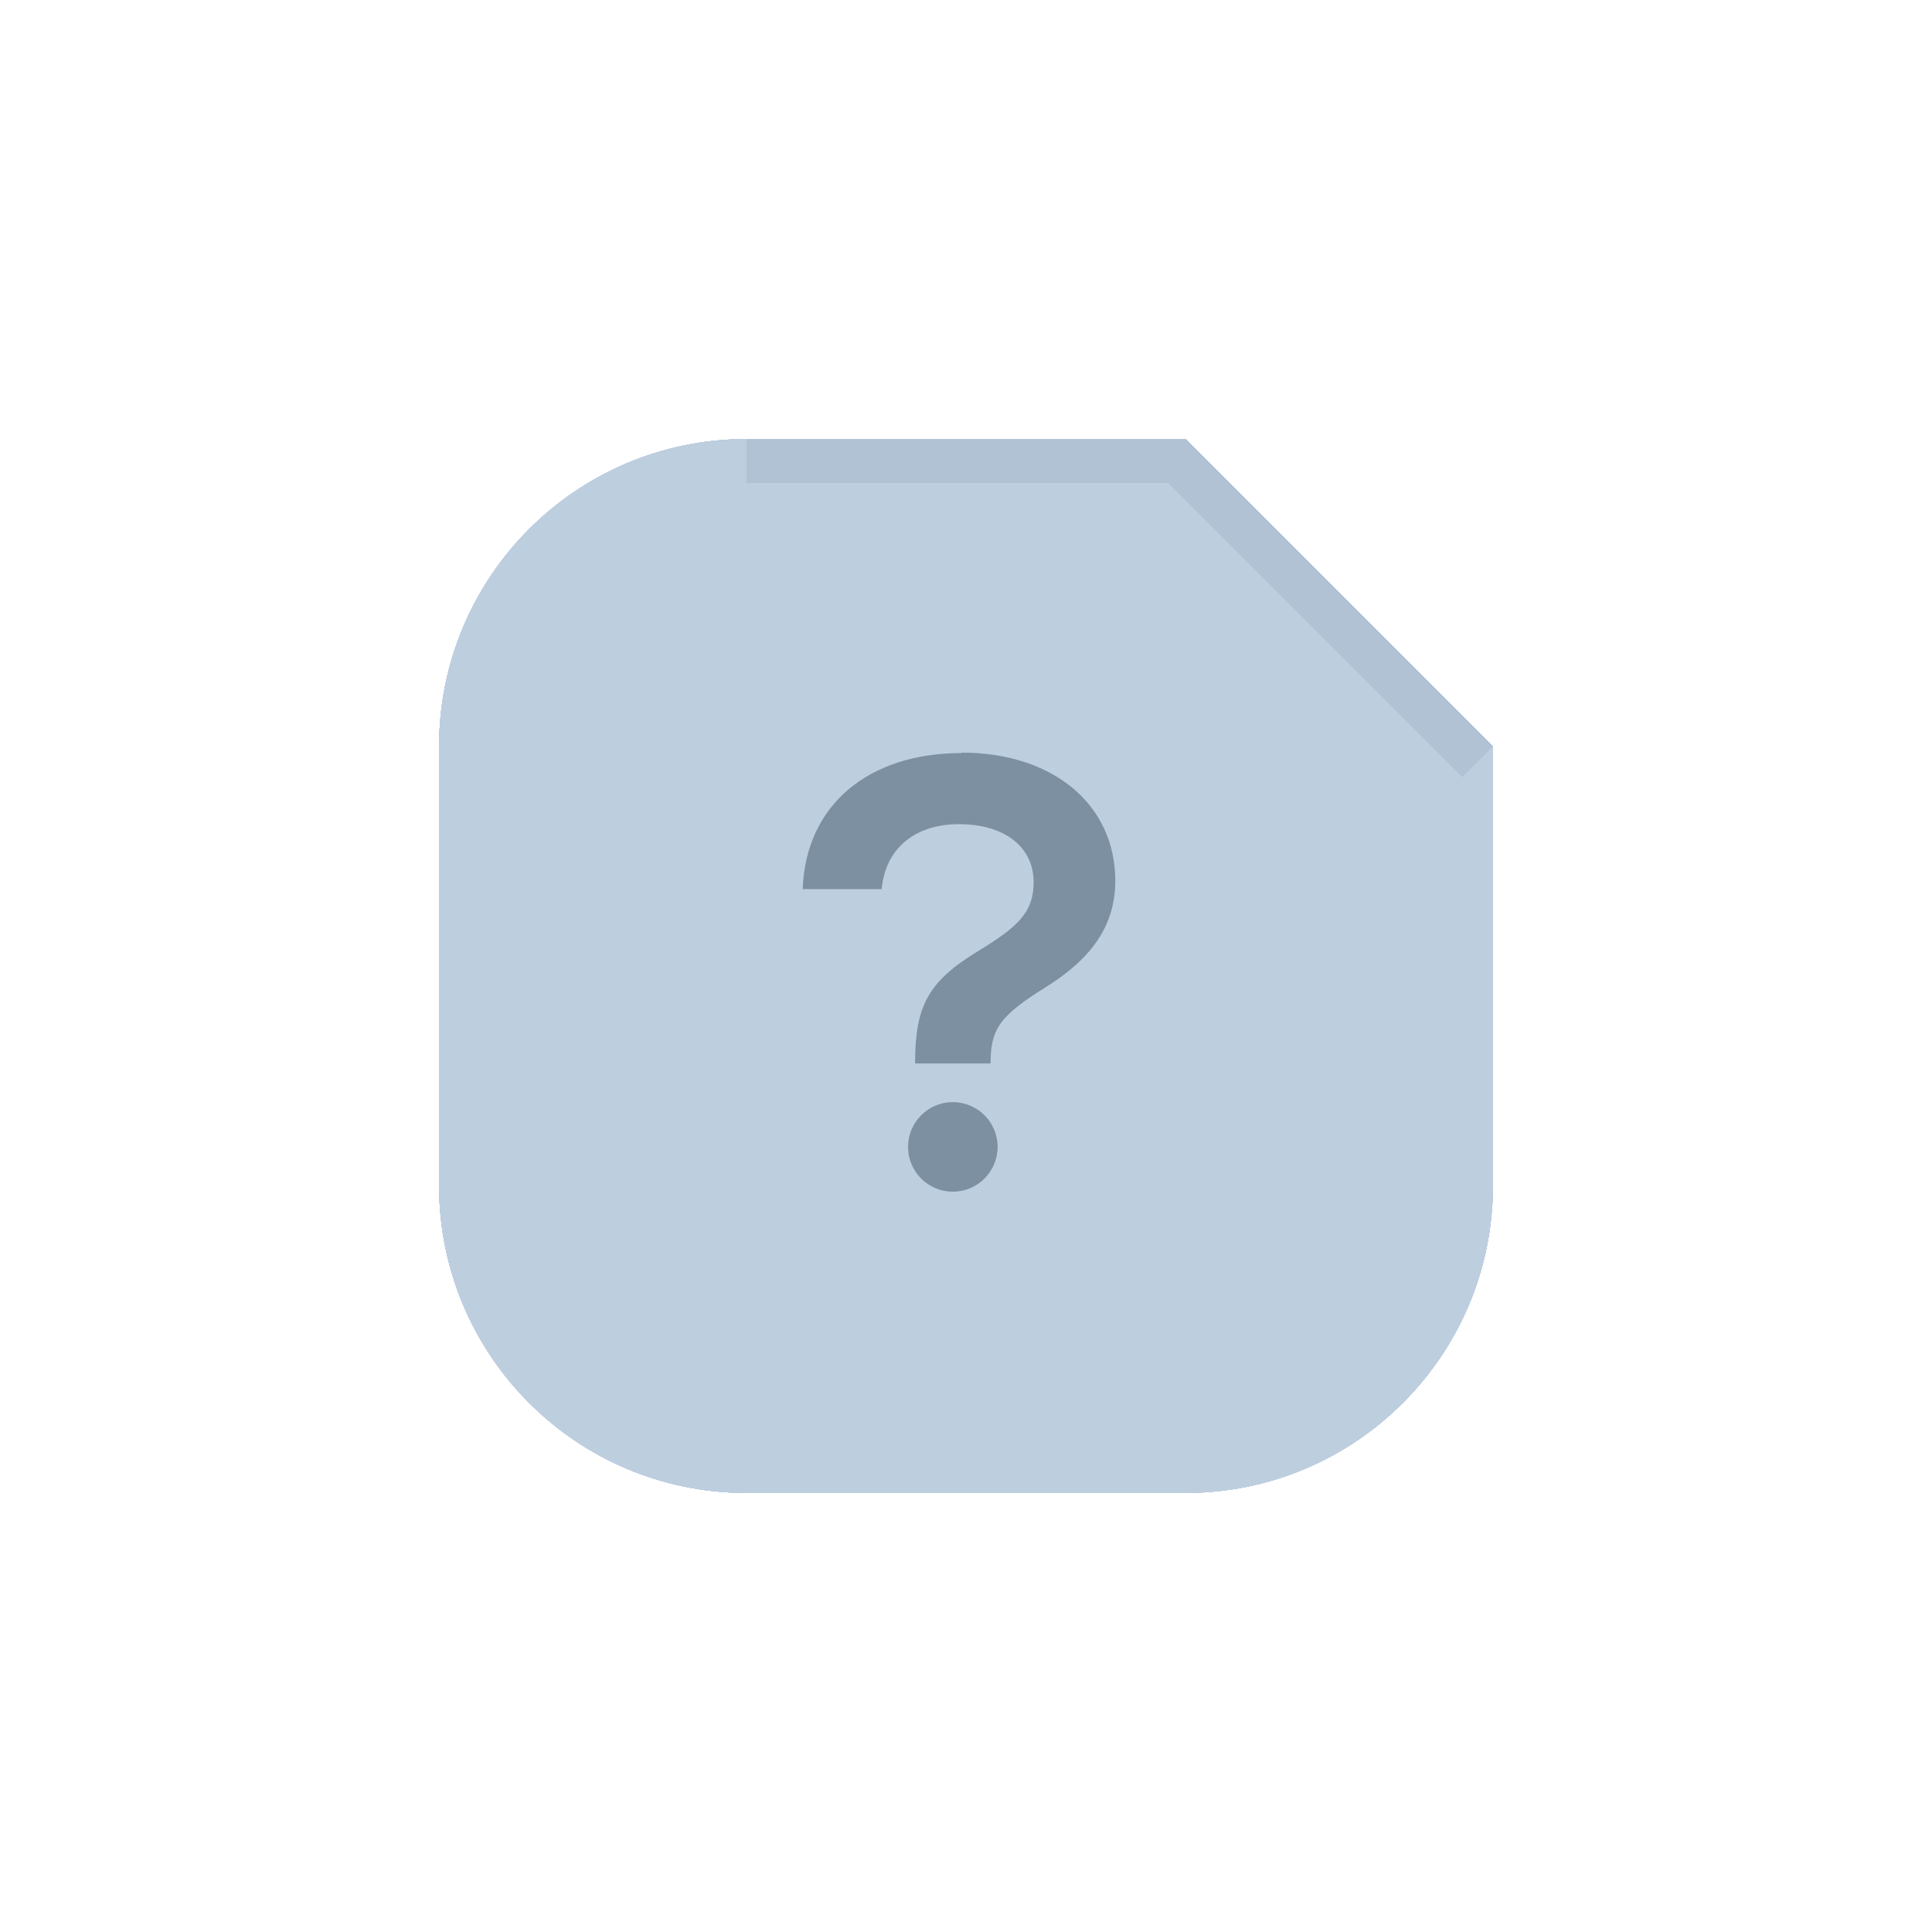
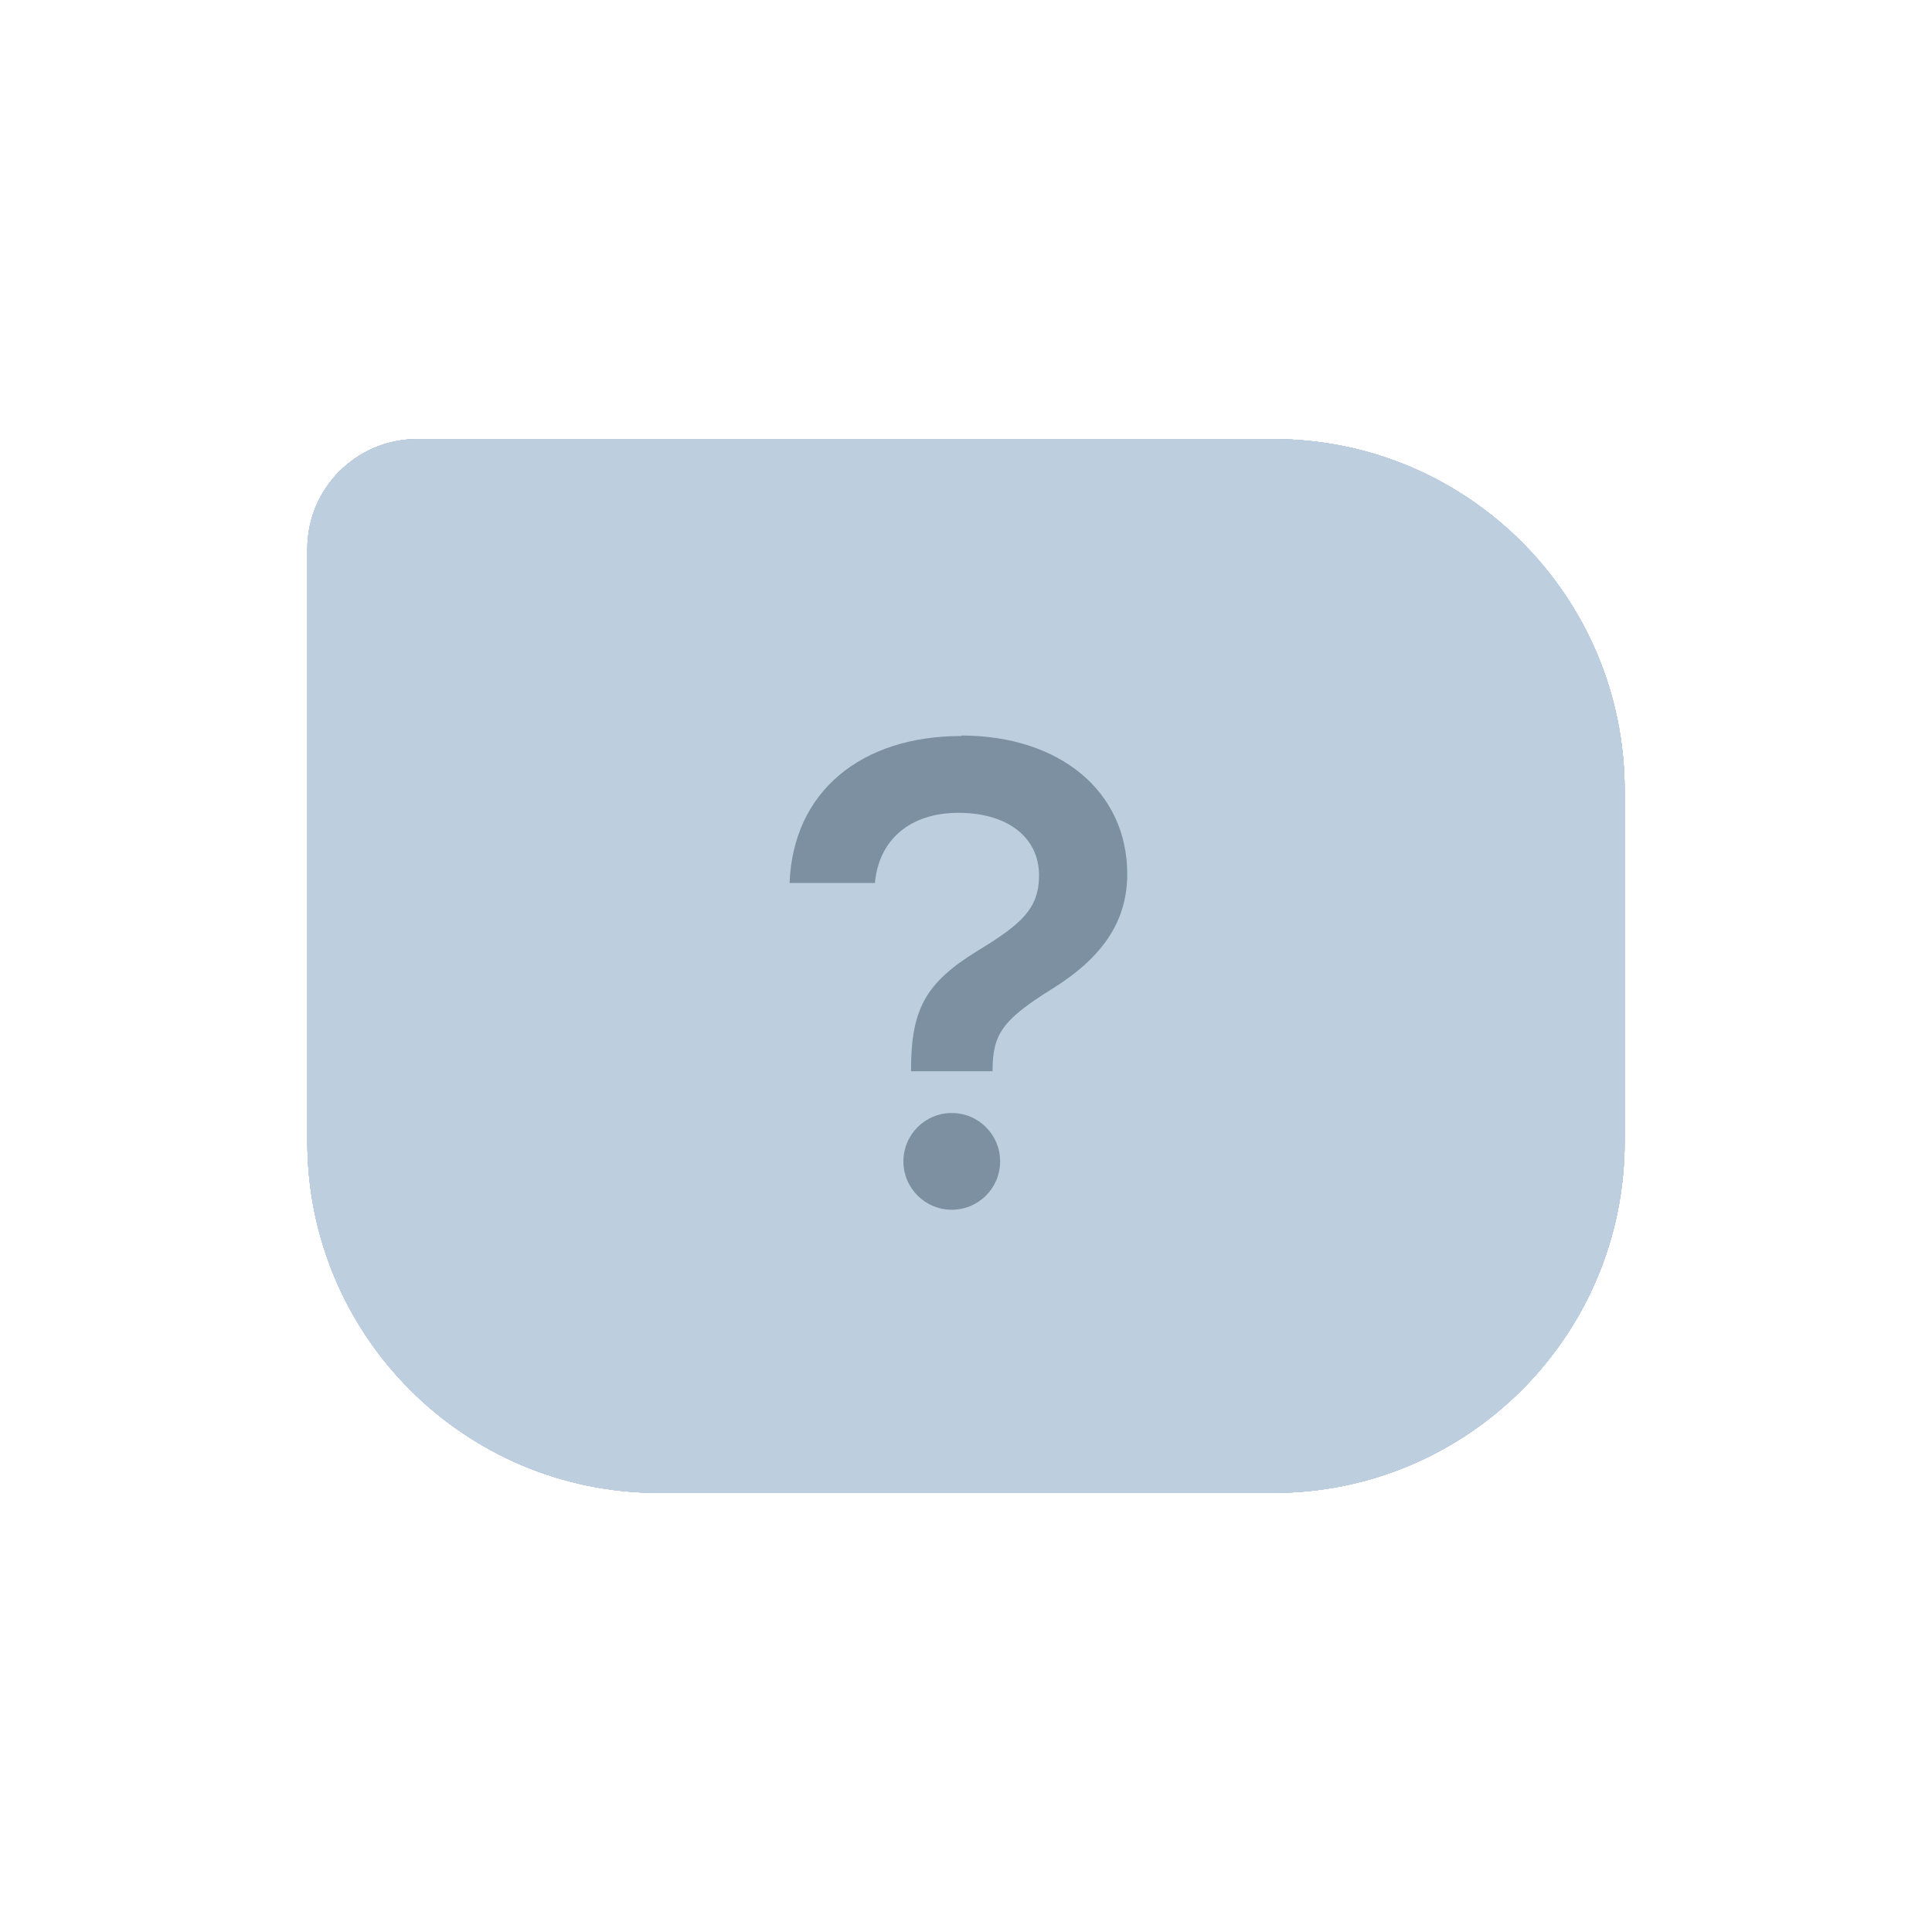
<svg xmlns="http://www.w3.org/2000/svg" width="44" height="44" viewBox="0 0 44 44">
  <g id="active-center">
    <rect width="44" height="44" fill="#000" fill-opacity="0" />
    <g>
-       <path data-moos-role="face" d="M17 10H27L34 17V27A7 7 0 0 1 27 34H17A7 7 0 0 1 10 27V17A7 7 0 0 1 17 10Z" fill="#B7C9D9" />
-       <path d="M17 10H27L34 17L33.3 17.7L26.6 11H17Z" fill="#96A9BA" />
-       <g data-moos-role="glyph" transform="translate(12 12)">
+       <path data-moos-role="face" d="M9.5 10H29A8 8 0 0 1 37 18V26A8 8 0 0 1 29 34H15A8 8 0 0 1 7 26V12.5A2.5 2.5 0 0 1 9.5 10Z" fill="#B4C6D7" />
+       <g data-moos-role="glyph" transform="translate(22 22) scale(1.08) translate(-10 -10)">
        <path d="M9.9 5.15c-2.12 0-3.55 1.18-3.62 3.1h1.8c.08-.91 .74-1.48 1.76-1.48 1.04 0 1.7.52 1.7 1.32 0 .69-.36 1.02-1.28 1.58-1.13.69-1.42 1.25-1.42 2.55h1.72c0-.78.2-1.08 1.26-1.74 1.06-.66 1.58-1.42 1.58-2.42 0-1.74-1.42-2.92-3.5-2.92Z" fill="#14283F" />
        <circle cx="9.7" cy="14.12" r="1.02" fill="#14283F" />
      </g>
    </g>
  </g>
  <g id="inactive-center">
    <rect width="44" height="44" fill="#000" fill-opacity="0" />
    <g>
-       <path data-moos-role="face" d="M17 10H27L34 17V27A7 7 0 0 1 27 34H17A7 7 0 0 1 10 27V17A7 7 0 0 1 17 10Z" fill="#BDCFDF" />
-       <path d="M17 10H27L34 17L33.3 17.7L26.6 11H17Z" fill="#9BAEBF" />
-       <g data-moos-role="glyph" transform="translate(12 12)">
-         <path d="M9.9 5.15c-2.12 0-3.55 1.18-3.62 3.1h1.8c.08-.91 .74-1.48 1.76-1.48 1.04 0 1.7.52 1.7 1.32 0 .69-.36 1.02-1.28 1.58-1.13.69-1.42 1.25-1.42 2.55h1.72c0-.78.2-1.08 1.26-1.74 1.06-.66 1.58-1.42 1.58-2.42 0-1.74-1.42-2.92-3.5-2.92Z" fill="#14283F" />
-         <circle cx="9.7" cy="14.12" r="1.02" fill="#14283F" />
+       <path data-moos-role="face" d="M9.5 10H29A8 8 0 0 1 37 18V26A8 8 0 0 1 29 34H15A8 8 0 0 1 7 26V12.5A2.5 2.5 0 0 1 9.5 10Z" fill="#BBCDDE" />
+       <g data-moos-role="glyph" transform="translate(22 22) scale(1.08) translate(-10 -10)">
+         <path d="M9.9 5.15c-2.12 0-3.55 1.18-3.62 3.1h1.8c.08-.91 .74-1.48 1.76-1.48 1.04 0 1.7.52 1.7 1.32 0 .69-.36 1.02-1.28 1.58-1.13.69-1.42 1.25-1.42 2.55h1.72c0-.78.2-1.08 1.26-1.74 1.06-.66 1.58-1.42 1.58-2.42 0-1.74-1.42-2.92-3.5-2.92Z" fill="#14202D" />
+         <circle cx="9.7" cy="14.12" r="1.02" fill="#14202D" />
      </g>
    </g>
  </g>
  <g id="hover-center">
    <rect width="44" height="44" fill="#000" fill-opacity="0" />
    <g>
-       <path data-moos-role="face" d="M17 10H27L34 17V27A7 7 0 0 1 27 34H17A7 7 0 0 1 10 27V17A7 7 0 0 1 17 10Z" fill="#B5B9E4" />
-       <path d="M17 10H27L34 17L33.3 17.7L26.6 11H17Z" fill="#959CC3" />
-       <g data-moos-role="glyph" transform="translate(12 12)">
+       <path data-moos-role="face" d="M9.5 10H29A8 8 0 0 1 37 18V26A8 8 0 0 1 29 34H15A8 8 0 0 1 7 26V12.5A2.5 2.5 0 0 1 9.5 10Z" fill="#B2B3E4" />
+       <g data-moos-role="glyph" transform="translate(22 22) scale(1.08) translate(-10 -10)">
        <path d="M9.9 5.15c-2.12 0-3.55 1.18-3.62 3.1h1.8c.08-.91 .74-1.48 1.76-1.48 1.04 0 1.7.52 1.7 1.32 0 .69-.36 1.02-1.28 1.58-1.13.69-1.42 1.25-1.42 2.55h1.72c0-.78.2-1.08 1.26-1.74 1.06-.66 1.58-1.42 1.58-2.42 0-1.74-1.42-2.92-3.5-2.92Z" fill="#14283F" />
        <circle cx="9.7" cy="14.12" r="1.02" fill="#14283F" />
      </g>
    </g>
  </g>
  <g id="hover-inactive-center">
    <rect width="44" height="44" fill="#000" fill-opacity="0" />
    <g>
-       <path data-moos-role="face" d="M17 10H27L34 17V27A7 7 0 0 1 27 34H17A7 7 0 0 1 10 27V17A7 7 0 0 1 17 10Z" fill="#B5B9E4" />
-       <path d="M17 10H27L34 17L33.3 17.7L26.6 11H17Z" fill="#959CC3" />
-       <g data-moos-role="glyph" transform="translate(12 12)">
+       <path data-moos-role="face" d="M9.5 10H29A8 8 0 0 1 37 18V26A8 8 0 0 1 29 34H15A8 8 0 0 1 7 26V12.5A2.5 2.5 0 0 1 9.5 10Z" fill="#B2B3E4" />
+       <g data-moos-role="glyph" transform="translate(22 22) scale(1.08) translate(-10 -10)">
        <path d="M9.9 5.15c-2.12 0-3.55 1.18-3.62 3.1h1.8c.08-.91 .74-1.48 1.76-1.48 1.04 0 1.7.52 1.7 1.32 0 .69-.36 1.02-1.28 1.58-1.13.69-1.42 1.25-1.42 2.55h1.72c0-.78.2-1.08 1.26-1.74 1.06-.66 1.58-1.42 1.58-2.42 0-1.74-1.42-2.92-3.5-2.92Z" fill="#14283F" />
        <circle cx="9.7" cy="14.12" r="1.02" fill="#14283F" />
      </g>
    </g>
  </g>
  <g id="pressed-center">
    <rect width="44" height="44" fill="#000" fill-opacity="0" />
    <g transform="translate(22 22) scale(.94) translate(-22 -22)">
-       <path data-moos-role="face" d="M17 10H27L34 17V27A7 7 0 0 1 27 34H17A7 7 0 0 1 10 27V17A7 7 0 0 1 17 10Z" fill="#AAA3E4" />
-       <path d="M17 10H27L34 17L33.3 17.7L26.6 11H17Z" fill="#8C8AC3" />
-       <g data-moos-role="glyph" transform="translate(12 12)">
+       <path data-moos-role="face" d="M9.5 10H29A8 8 0 0 1 37 18V26A8 8 0 0 1 29 34H15A8 8 0 0 1 7 26V12.5A2.5 2.5 0 0 1 9.5 10Z" fill="#A8A0E4" />
+       <g data-moos-role="glyph" transform="translate(22 22) scale(1.08) translate(-10 -10)">
        <path d="M9.9 5.15c-2.12 0-3.55 1.18-3.62 3.1h1.8c.08-.91 .74-1.48 1.76-1.48 1.04 0 1.7.52 1.7 1.32 0 .69-.36 1.02-1.28 1.58-1.13.69-1.42 1.25-1.42 2.55h1.72c0-.78.2-1.08 1.26-1.74 1.06-.66 1.58-1.42 1.58-2.42 0-1.74-1.42-2.92-3.5-2.92Z" fill="#14283F" />
        <circle cx="9.7" cy="14.12" r="1.02" fill="#14283F" />
      </g>
    </g>
  </g>
  <g id="pressed-inactive-center">
    <rect width="44" height="44" fill="#000" fill-opacity="0" />
    <g transform="translate(22 22) scale(.94) translate(-22 -22)">
-       <path data-moos-role="face" d="M17 10H27L34 17V27A7 7 0 0 1 27 34H17A7 7 0 0 1 10 27V17A7 7 0 0 1 17 10Z" fill="#AAA3E4" />
-       <path d="M17 10H27L34 17L33.3 17.7L26.6 11H17Z" fill="#8C8AC3" />
-       <g data-moos-role="glyph" transform="translate(12 12)">
+       <path data-moos-role="face" d="M9.5 10H29A8 8 0 0 1 37 18V26A8 8 0 0 1 29 34H15A8 8 0 0 1 7 26V12.5A2.5 2.5 0 0 1 9.5 10Z" fill="#A8A0E4" />
+       <g data-moos-role="glyph" transform="translate(22 22) scale(1.08) translate(-10 -10)">
        <path d="M9.9 5.15c-2.12 0-3.55 1.18-3.62 3.1h1.8c.08-.91 .74-1.48 1.76-1.48 1.04 0 1.7.52 1.7 1.32 0 .69-.36 1.02-1.28 1.58-1.13.69-1.42 1.25-1.42 2.55h1.72c0-.78.2-1.08 1.26-1.74 1.06-.66 1.58-1.42 1.58-2.42 0-1.74-1.42-2.92-3.5-2.92Z" fill="#14283F" />
        <circle cx="9.7" cy="14.12" r="1.02" fill="#14283F" />
      </g>
    </g>
  </g>
  <g id="deactivated-center">
    <rect width="44" height="44" fill="#000" fill-opacity="0" />
    <g>
-       <path data-moos-role="face" d="M17 10H27L34 17V27A7 7 0 0 1 27 34H17A7 7 0 0 1 10 27V17A7 7 0 0 1 17 10Z" fill="#B7C9D9" />
-       <path d="M17 10H27L34 17L33.3 17.7L26.6 11H17Z" fill="#ABBDCD" />
-       <g data-moos-role="glyph" transform="translate(12 12)">
-         <path d="M9.9 5.15c-2.12 0-3.55 1.18-3.62 3.1h1.8c.08-.91 .74-1.48 1.76-1.48 1.04 0 1.7.52 1.7 1.32 0 .69-.36 1.02-1.28 1.58-1.13.69-1.42 1.25-1.42 2.55h1.72c0-.78.2-1.08 1.26-1.74 1.06-.66 1.58-1.42 1.58-2.42 0-1.74-1.42-2.92-3.5-2.92Z" fill="#798C9E" />
-         <circle cx="9.7" cy="14.12" r="1.02" fill="#798C9E" />
+       <path data-moos-role="face" d="M9.5 10H29A8 8 0 0 1 37 18V26A8 8 0 0 1 29 34H15A8 8 0 0 1 7 26V12.5A2.5 2.5 0 0 1 9.5 10Z" fill="#BDCFDF" />
+       <g data-moos-role="glyph" transform="translate(22 22) scale(1.08) translate(-10 -10)">
+         <path d="M9.9 5.15c-2.12 0-3.55 1.18-3.62 3.1h1.8c.08-.91 .74-1.48 1.76-1.48 1.04 0 1.7.52 1.7 1.32 0 .69-.36 1.02-1.28 1.58-1.13.69-1.42 1.25-1.42 2.55h1.72c0-.78.2-1.08 1.26-1.74 1.06-.66 1.58-1.42 1.58-2.42 0-1.74-1.42-2.92-3.5-2.92Z" fill="#7D90A2" />
+         <circle cx="9.7" cy="14.12" r="1.02" fill="#7D90A2" />
      </g>
    </g>
  </g>
  <g id="deactivated-inactive-center">
    <rect width="44" height="44" fill="#000" fill-opacity="0" />
    <g>
-       <path data-moos-role="face" d="M17 10H27L34 17V27A7 7 0 0 1 27 34H17A7 7 0 0 1 10 27V17A7 7 0 0 1 17 10Z" fill="#BDCFDF" />
-       <path d="M17 10H27L34 17L33.3 17.7L26.6 11H17Z" fill="#B0C2D3" />
-       <g data-moos-role="glyph" transform="translate(12 12)">
+       <path data-moos-role="face" d="M9.5 10H29A8 8 0 0 1 37 18V26A8 8 0 0 1 29 34H15A8 8 0 0 1 7 26V12.5A2.5 2.5 0 0 1 9.5 10Z" fill="#BDCFDF" />
+       <g data-moos-role="glyph" transform="translate(22 22) scale(1.08) translate(-10 -10)">
        <path d="M9.9 5.15c-2.12 0-3.55 1.18-3.62 3.1h1.8c.08-.91 .74-1.48 1.76-1.48 1.04 0 1.7.52 1.7 1.32 0 .69-.36 1.02-1.28 1.58-1.13.69-1.42 1.25-1.42 2.55h1.72c0-.78.2-1.08 1.26-1.74 1.06-.66 1.58-1.42 1.58-2.42 0-1.74-1.42-2.92-3.5-2.92Z" fill="#7D90A2" />
        <circle cx="9.7" cy="14.12" r="1.02" fill="#7D90A2" />
      </g>
    </g>
  </g>
</svg>
